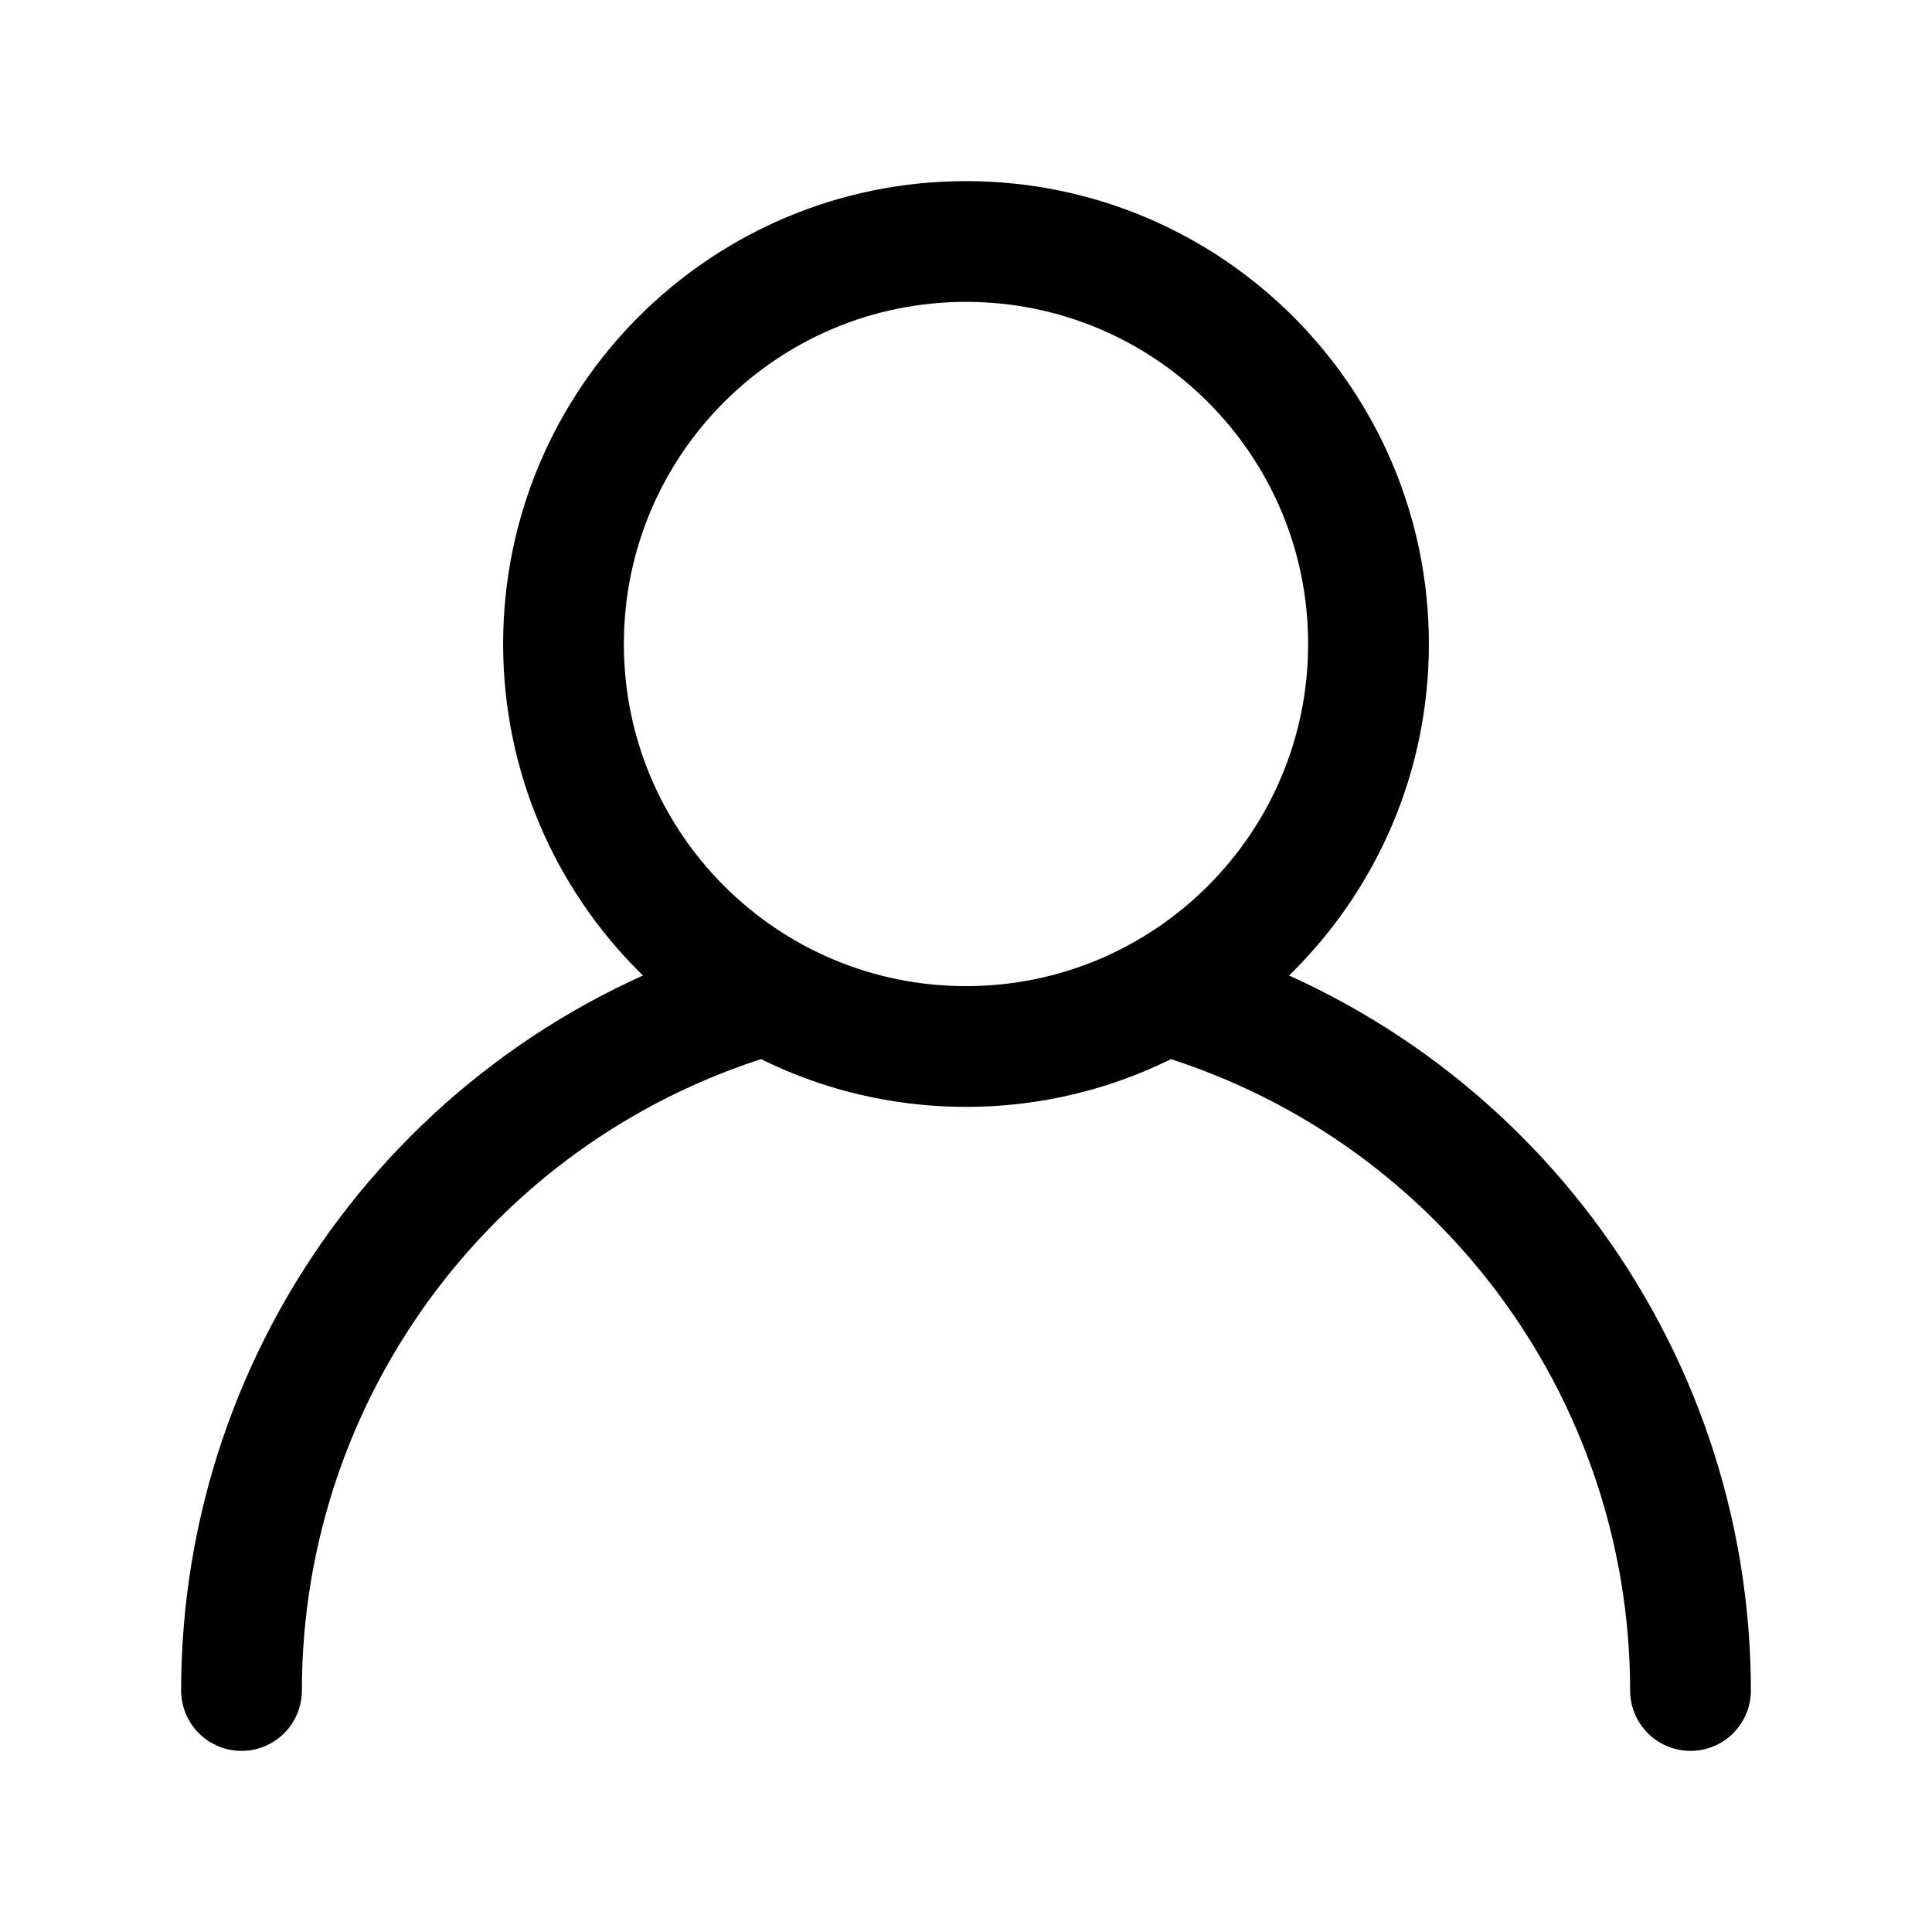
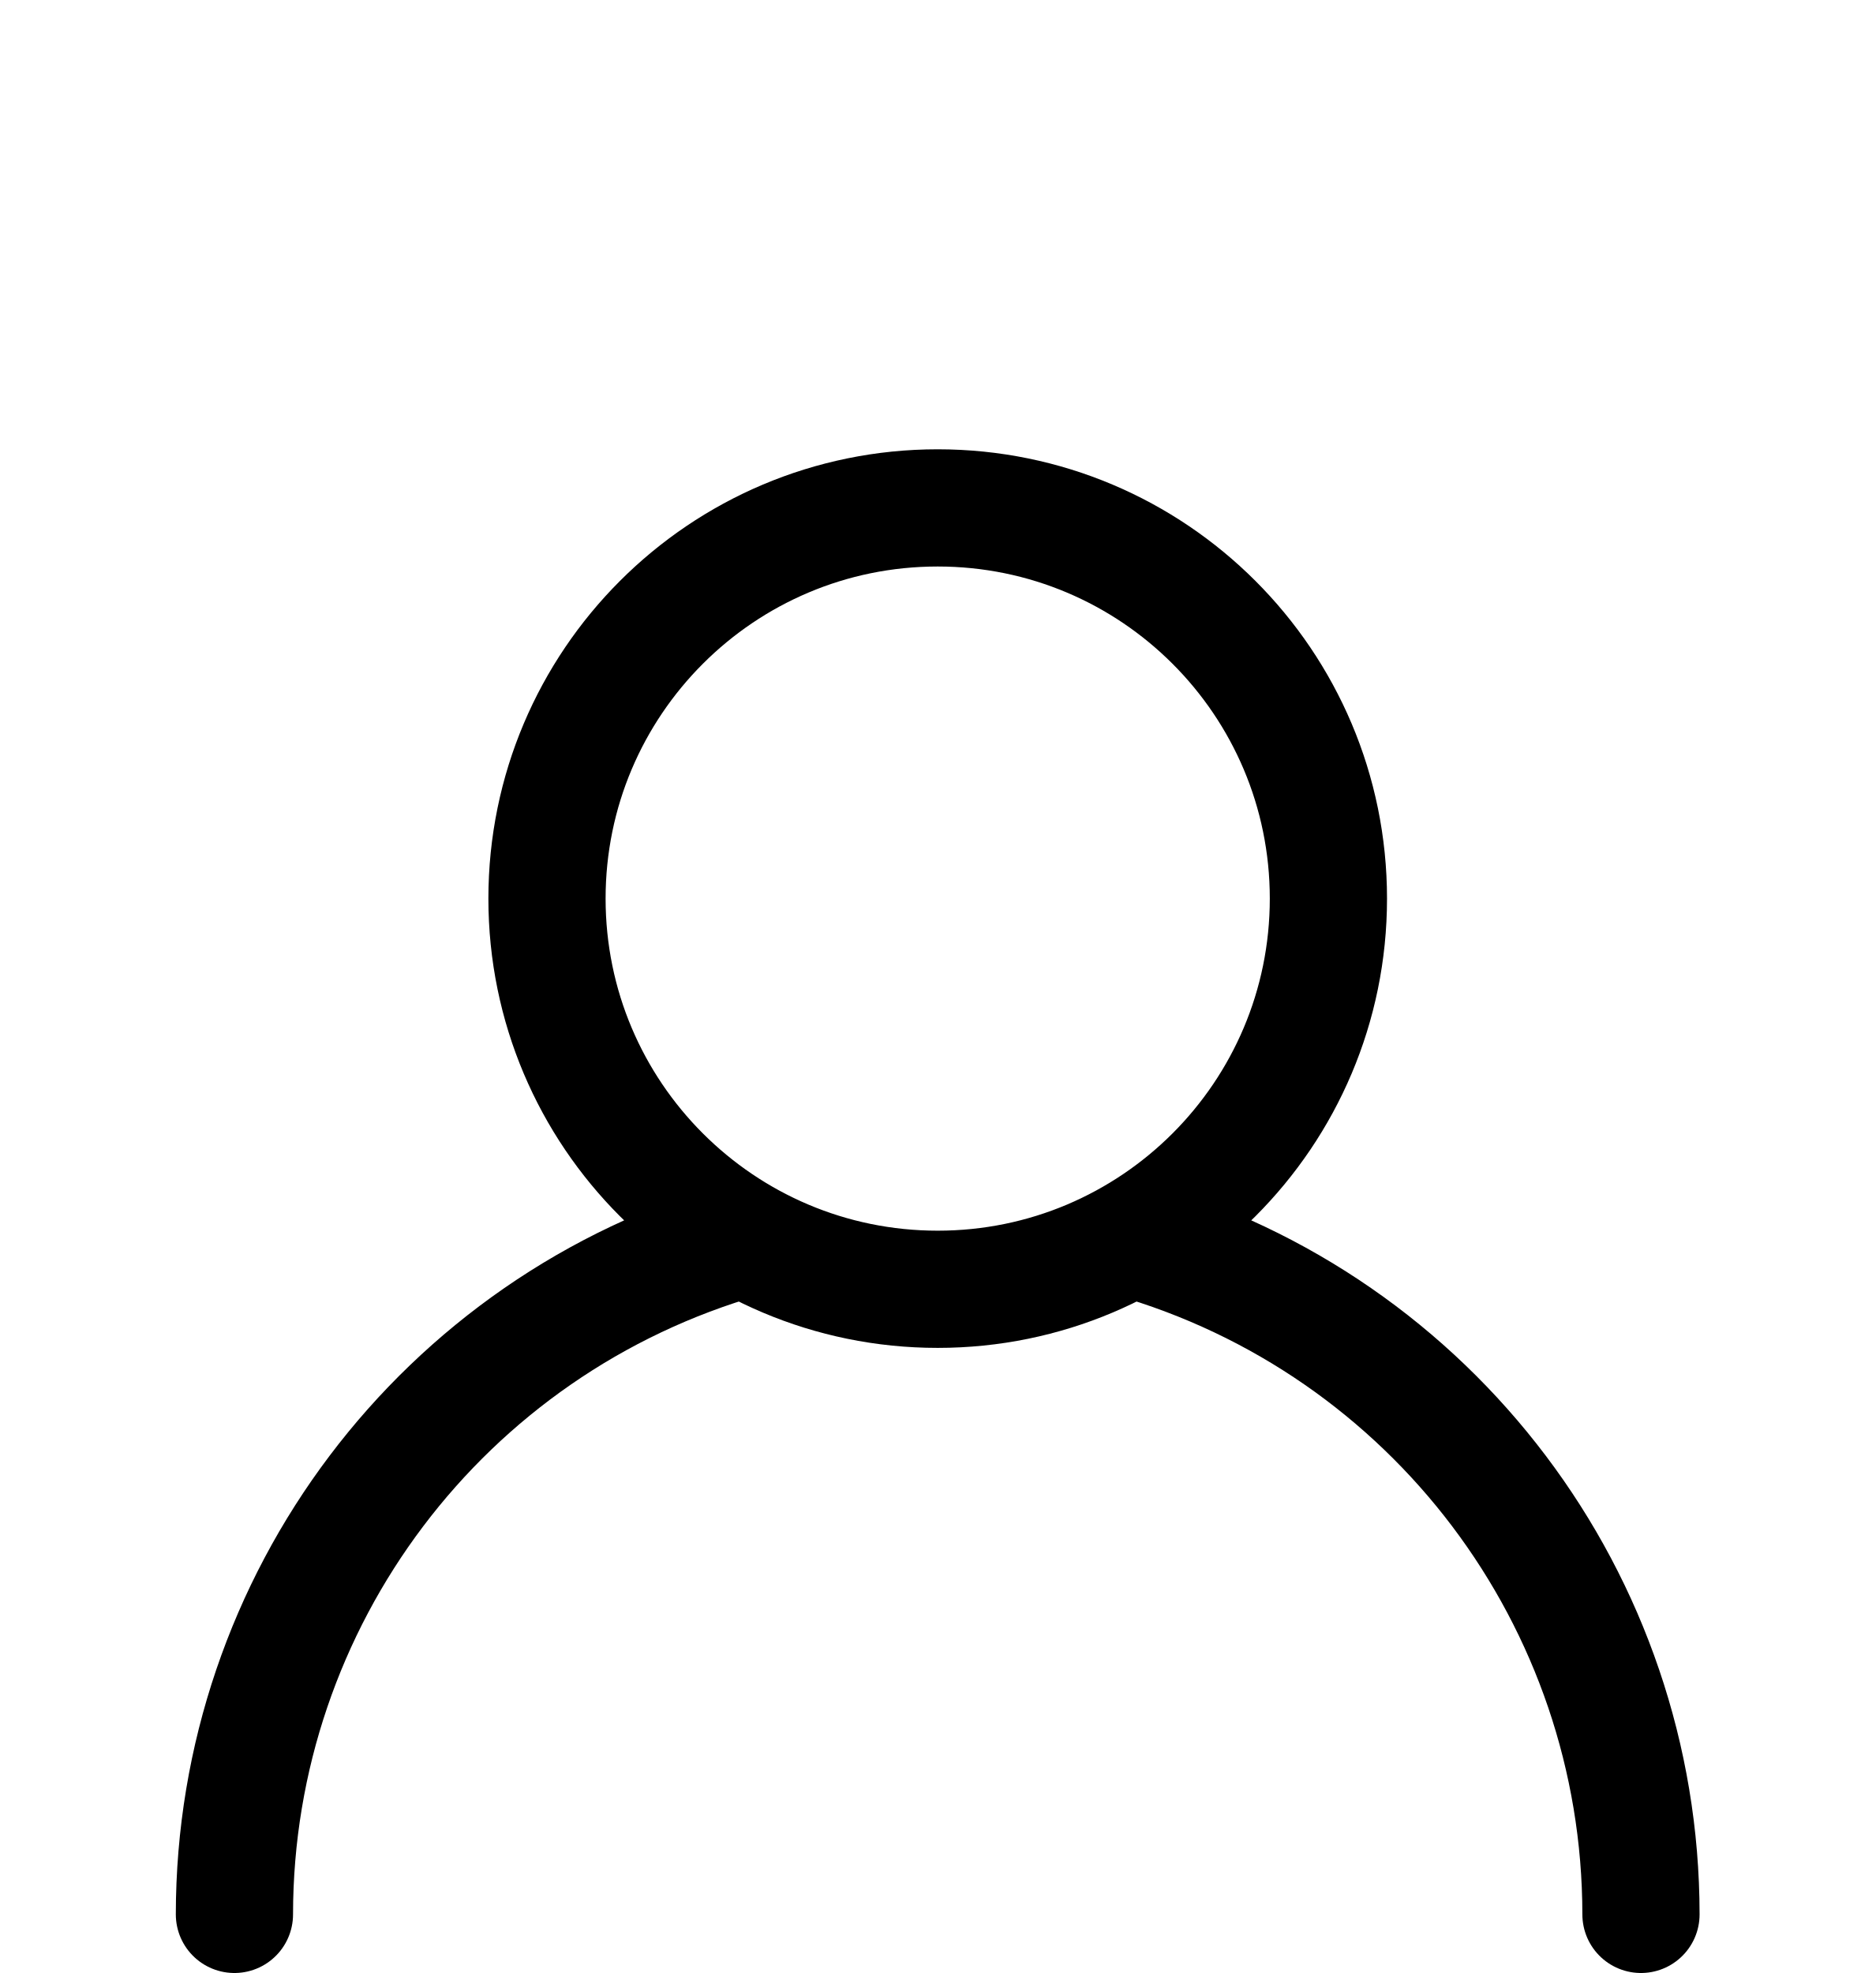
- <svg xmlns="http://www.w3.org/2000/svg" id="user" width="24" height="24" viewBox="0 0 24 24">
+ <svg xmlns="http://www.w3.org/2000/svg" id="user" width="24" height="25.25" viewBox="0 0 24 25.25">
  <defs>
    <style>
      .cls-1, .cls-2 {
        fill: none;
      }

      .cls-2 {
        stroke: #000;
        stroke-linecap: round;
        stroke-linejoin: round;
        stroke-width: 1.5px;
      }
    </style>
  </defs>
-   <rect id="Rettangolo_1392" data-name="Rettangolo 1392" class="cls-1" width="24" height="24" />
-   <path id="user-2" data-name="user" class="cls-2" d="M12,13A5,5,0,1,0,7,8,5,5,0,0,0,12,13ZM3,21a9,9,0,0,1,6.53-8.65m4.94,0A9,9,0,0,1,21,21" />
+   <rect id="Rettangolo_1477" data-name="Rettangolo 1477" class="cls-1" width="24" height="24" />
+   <path id="user-2" data-name="user" class="cls-2" d="M12,13A5,5,0,1,0,7,8,5,5,0,0,0,12,13ZM3,21a9,9,0,0,1,6.53-8.65m4.94,0A9,9,0,0,1,21,21" transform="translate(0 3.5)" />
</svg>
